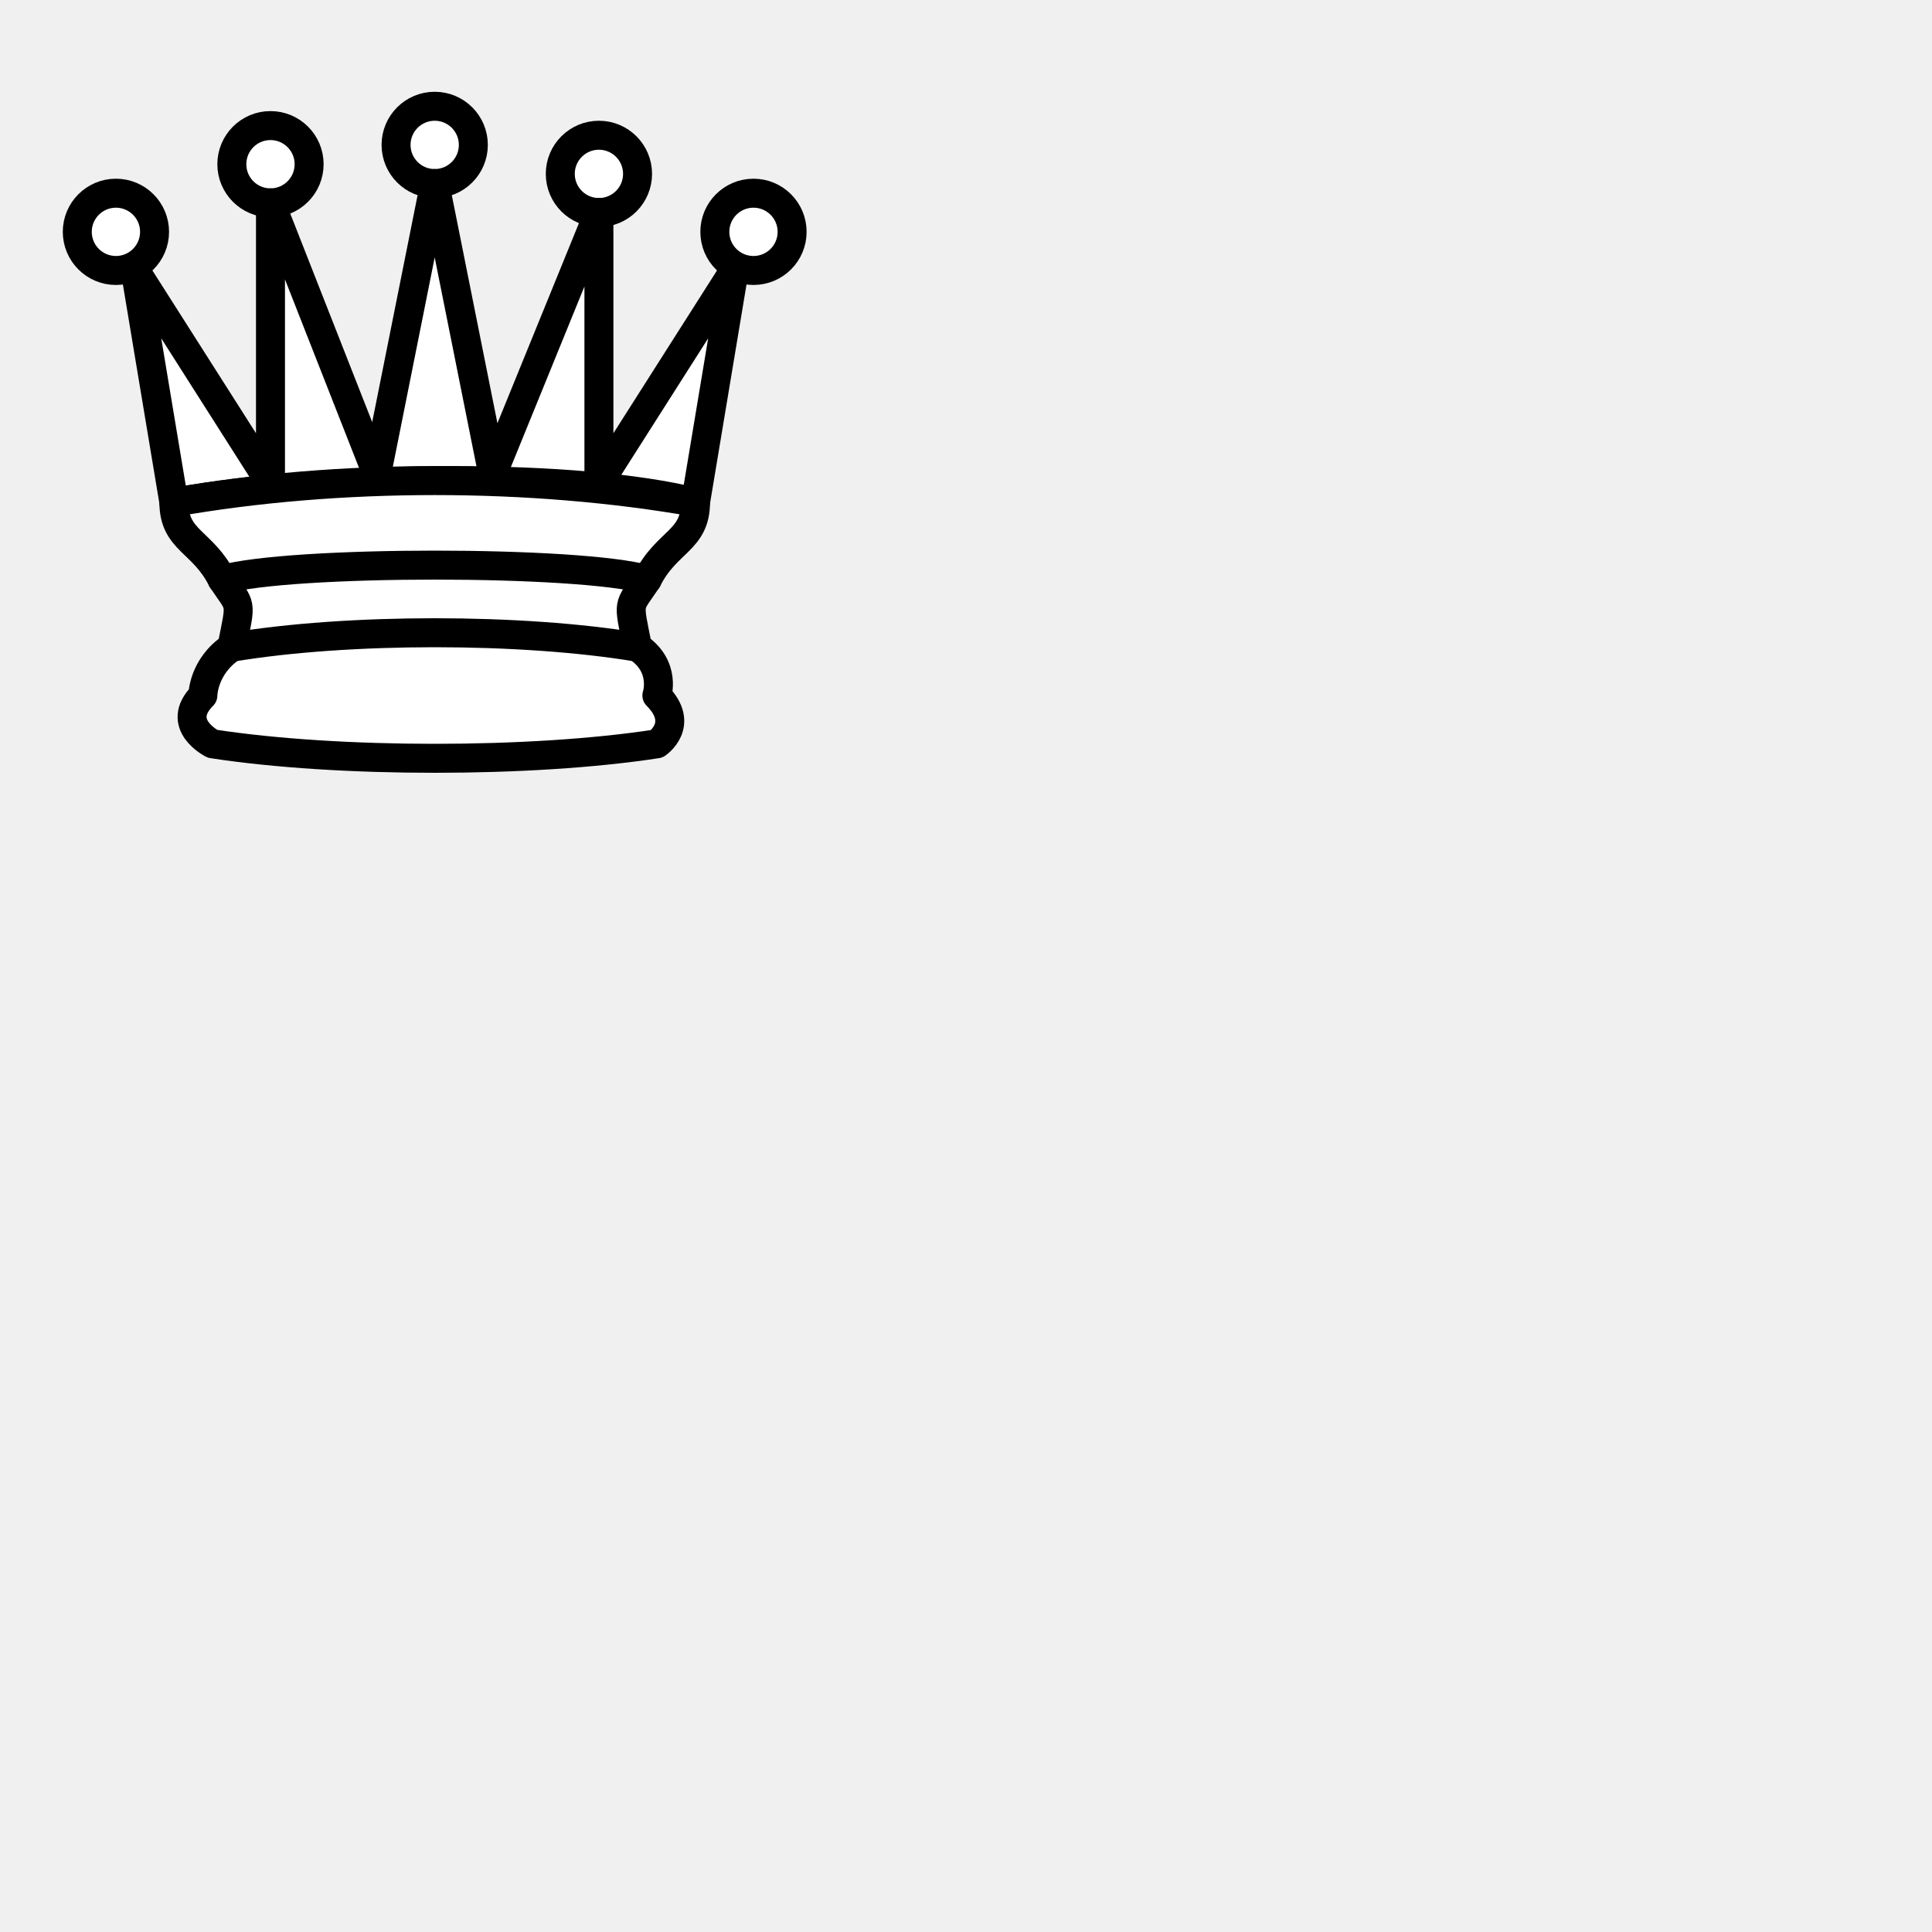
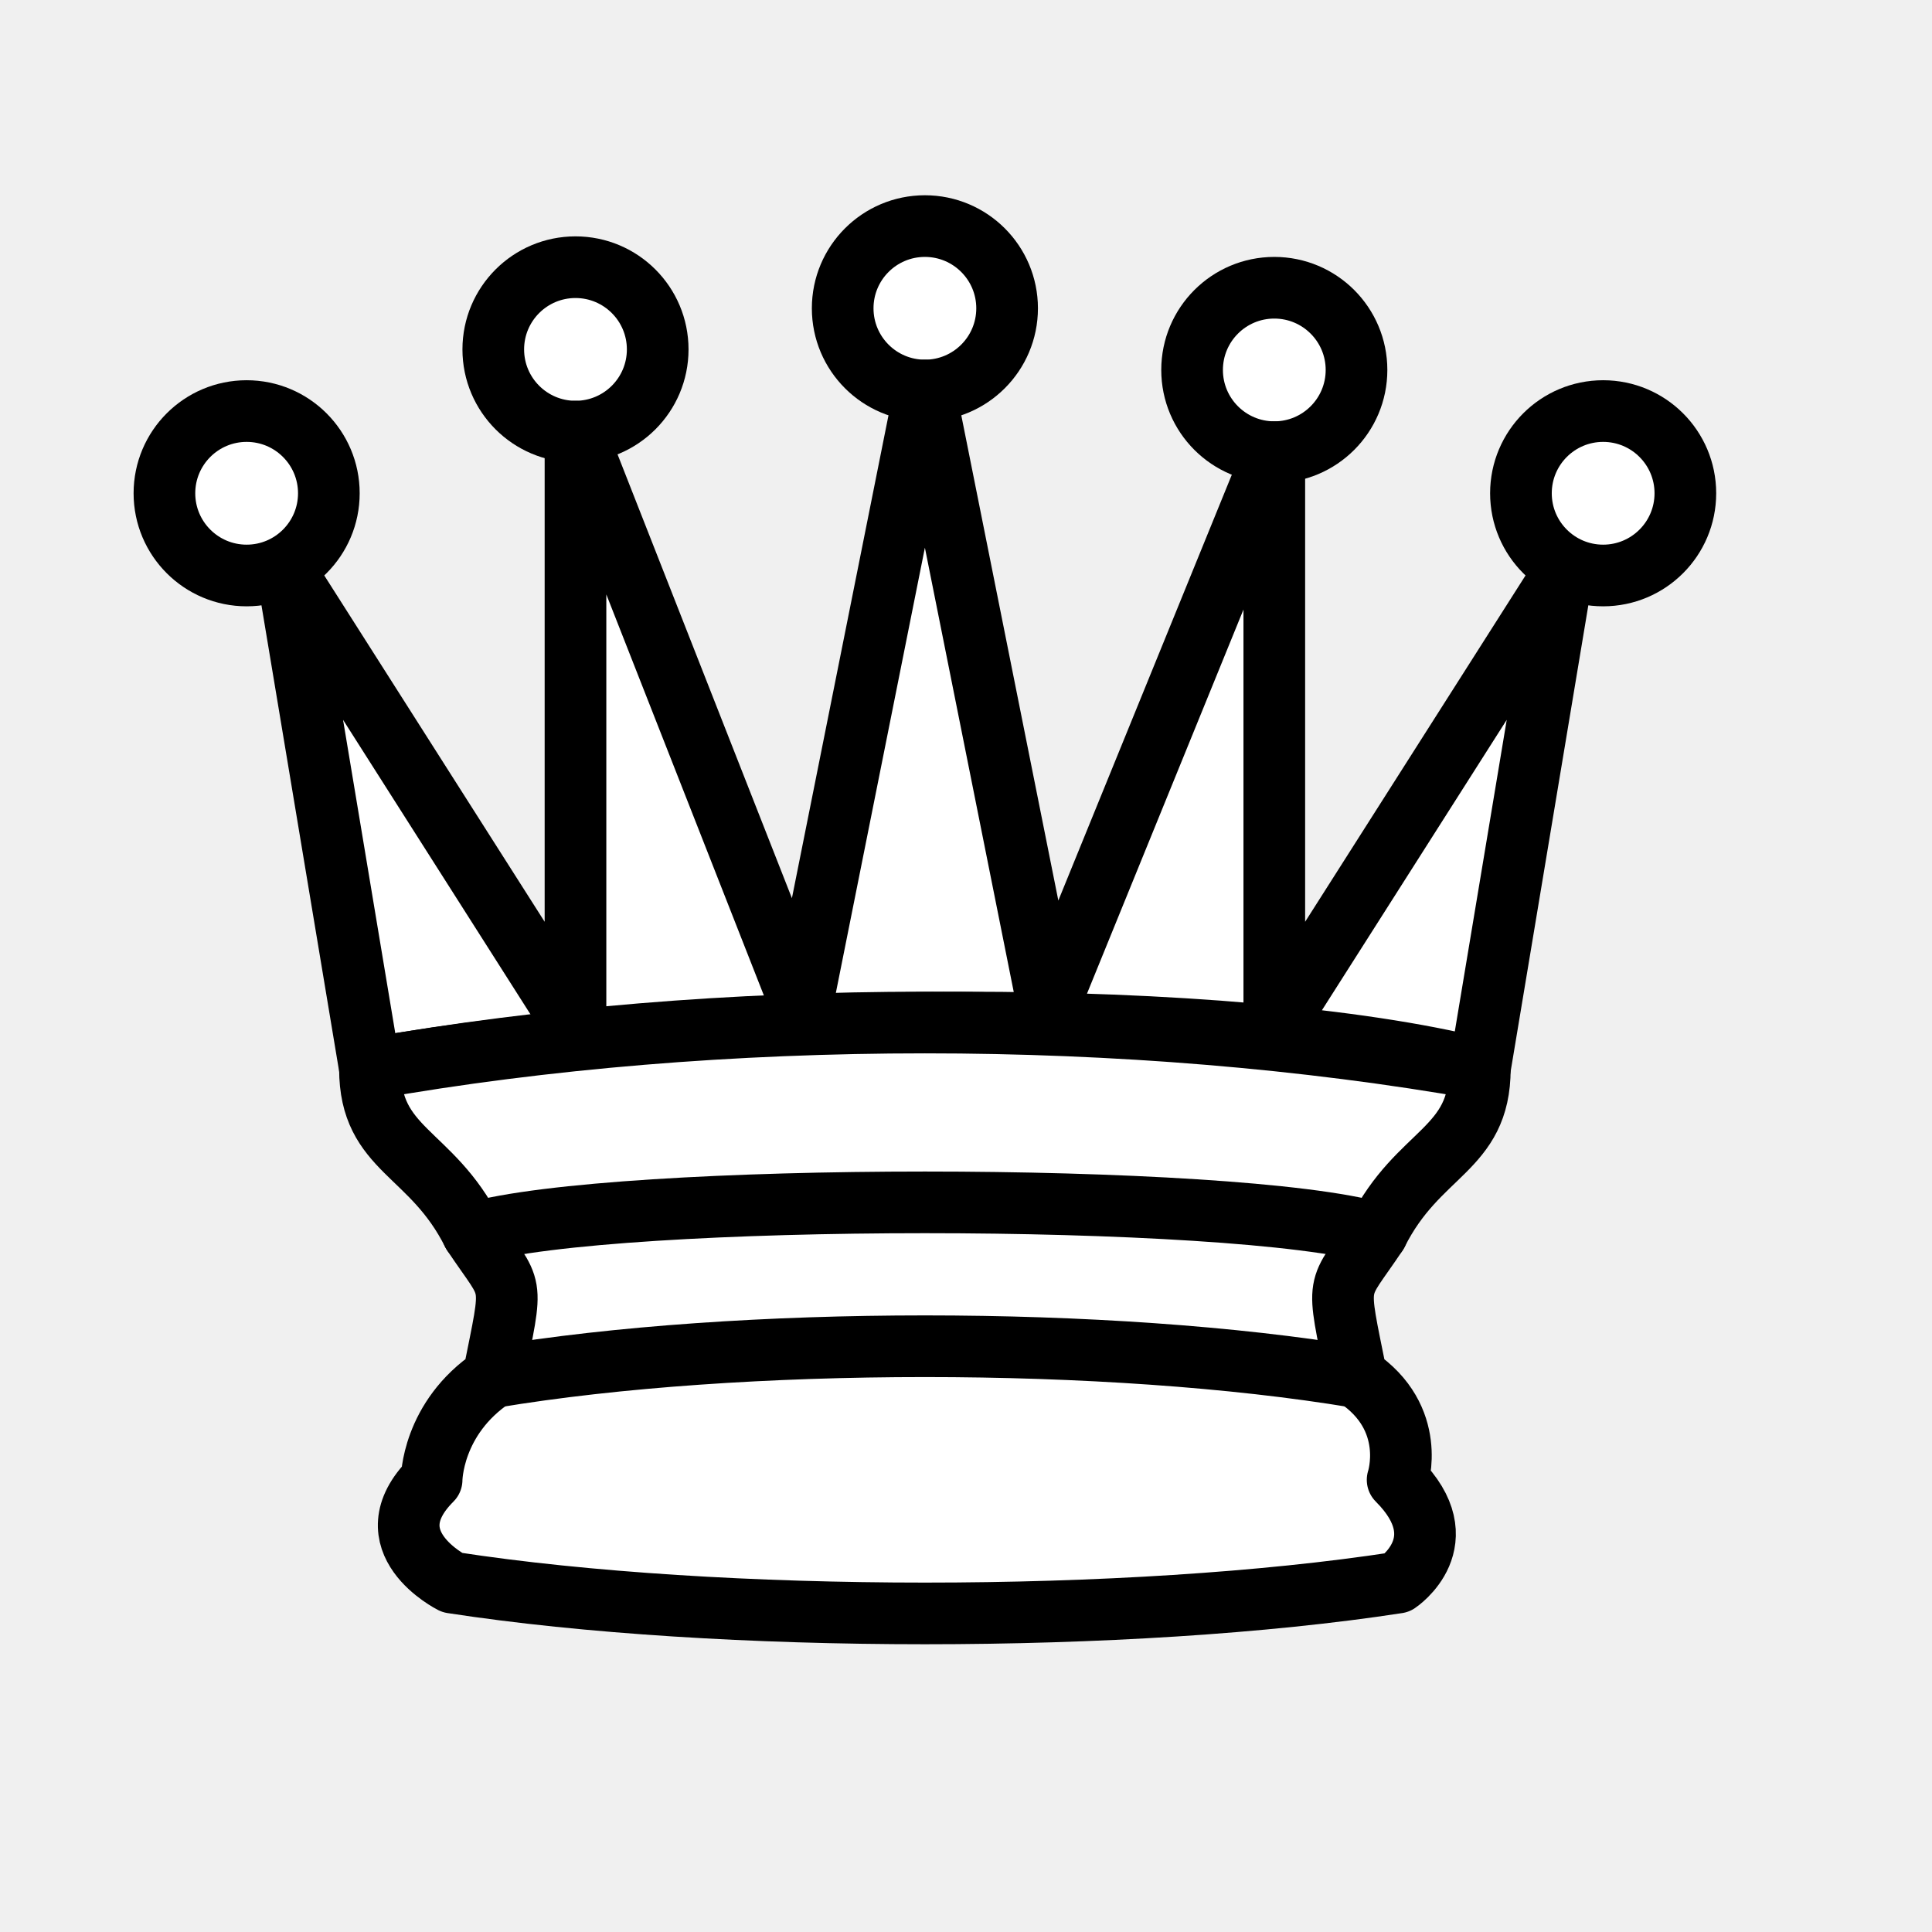
- <svg xmlns="http://www.w3.org/2000/svg" viewBox="0 0 100 100" version="1.1" width="45" height="45">
+ <svg xmlns="http://www.w3.org/2000/svg" viewBox="0 0 47  47" version="1.1" width="45" height="45">
  <g style="opacity:1; fill:#ffffff; fill-opacity:1; fill-rule:evenodd; stroke:#000000; stroke-width:1.5; stroke-linecap:round;stroke-linejoin:round;stroke-miterlimit:4; stroke-dasharray:none; stroke-opacity:1;">
    <path d="M 9 13 A 2 2 0 1 1  5,13 A 2 2 0 1 1  9 13 z" transform="translate(-1,-1)" />
    <path d="M 9 13 A 2 2 0 1 1  5,13 A 2 2 0 1 1  9 13 z" transform="translate(15.5,-5.5)" />
    <path d="M 9 13 A 2 2 0 1 1  5,13 A 2 2 0 1 1  9 13 z" transform="translate(32,-1)" />
    <path d="M 9 13 A 2 2 0 1 1  5,13 A 2 2 0 1 1  9 13 z" transform="translate(7,-4.5)" />
    <path d="M 9 13 A 2 2 0 1 1  5,13 A 2 2 0 1 1  9 13 z" transform="translate(24,-4)" />
    <path d="M 9,26 C 17.5,24.5 30,24.5 36,26 L 38,14 L 31,25 L 31,11 L 25.5,24.5 L 22.5,9.5 L 19.5,24.5 L 14,10.5 L 14,25 L 7,14 L 9,26 z " style="stroke-linecap:butt;" />
    <path d="M 9,26 C 9,28 10.5,28 11.5,30 C 12.5,31.5 12.5,31 12,33.5 C 10.5,34.5 10.5,36 10.5,36 C 9,37.5 11,38.5 11,38.5 C 17.5,39.5 27.5,39.5 34,38.5 C 34,38.5 35.5,37.5 34,36 C 34,36 34.5,34.5 33,33.5 C 32.5,31 32.5,31.5 33.5,30 C 34.5,28 36,28 36,26 C 27.5,24.5 17.5,24.5 9,26 z " style="stroke-linecap:butt;" />
    <path d="M 11.5,30 C 15,29 30,29 33.5,30" style="fill:none;" />
    <path d="M 12,33.5 C 18,32.5 27,32.5 33,33.5" style="fill:none;" />
  </g>
</svg>
